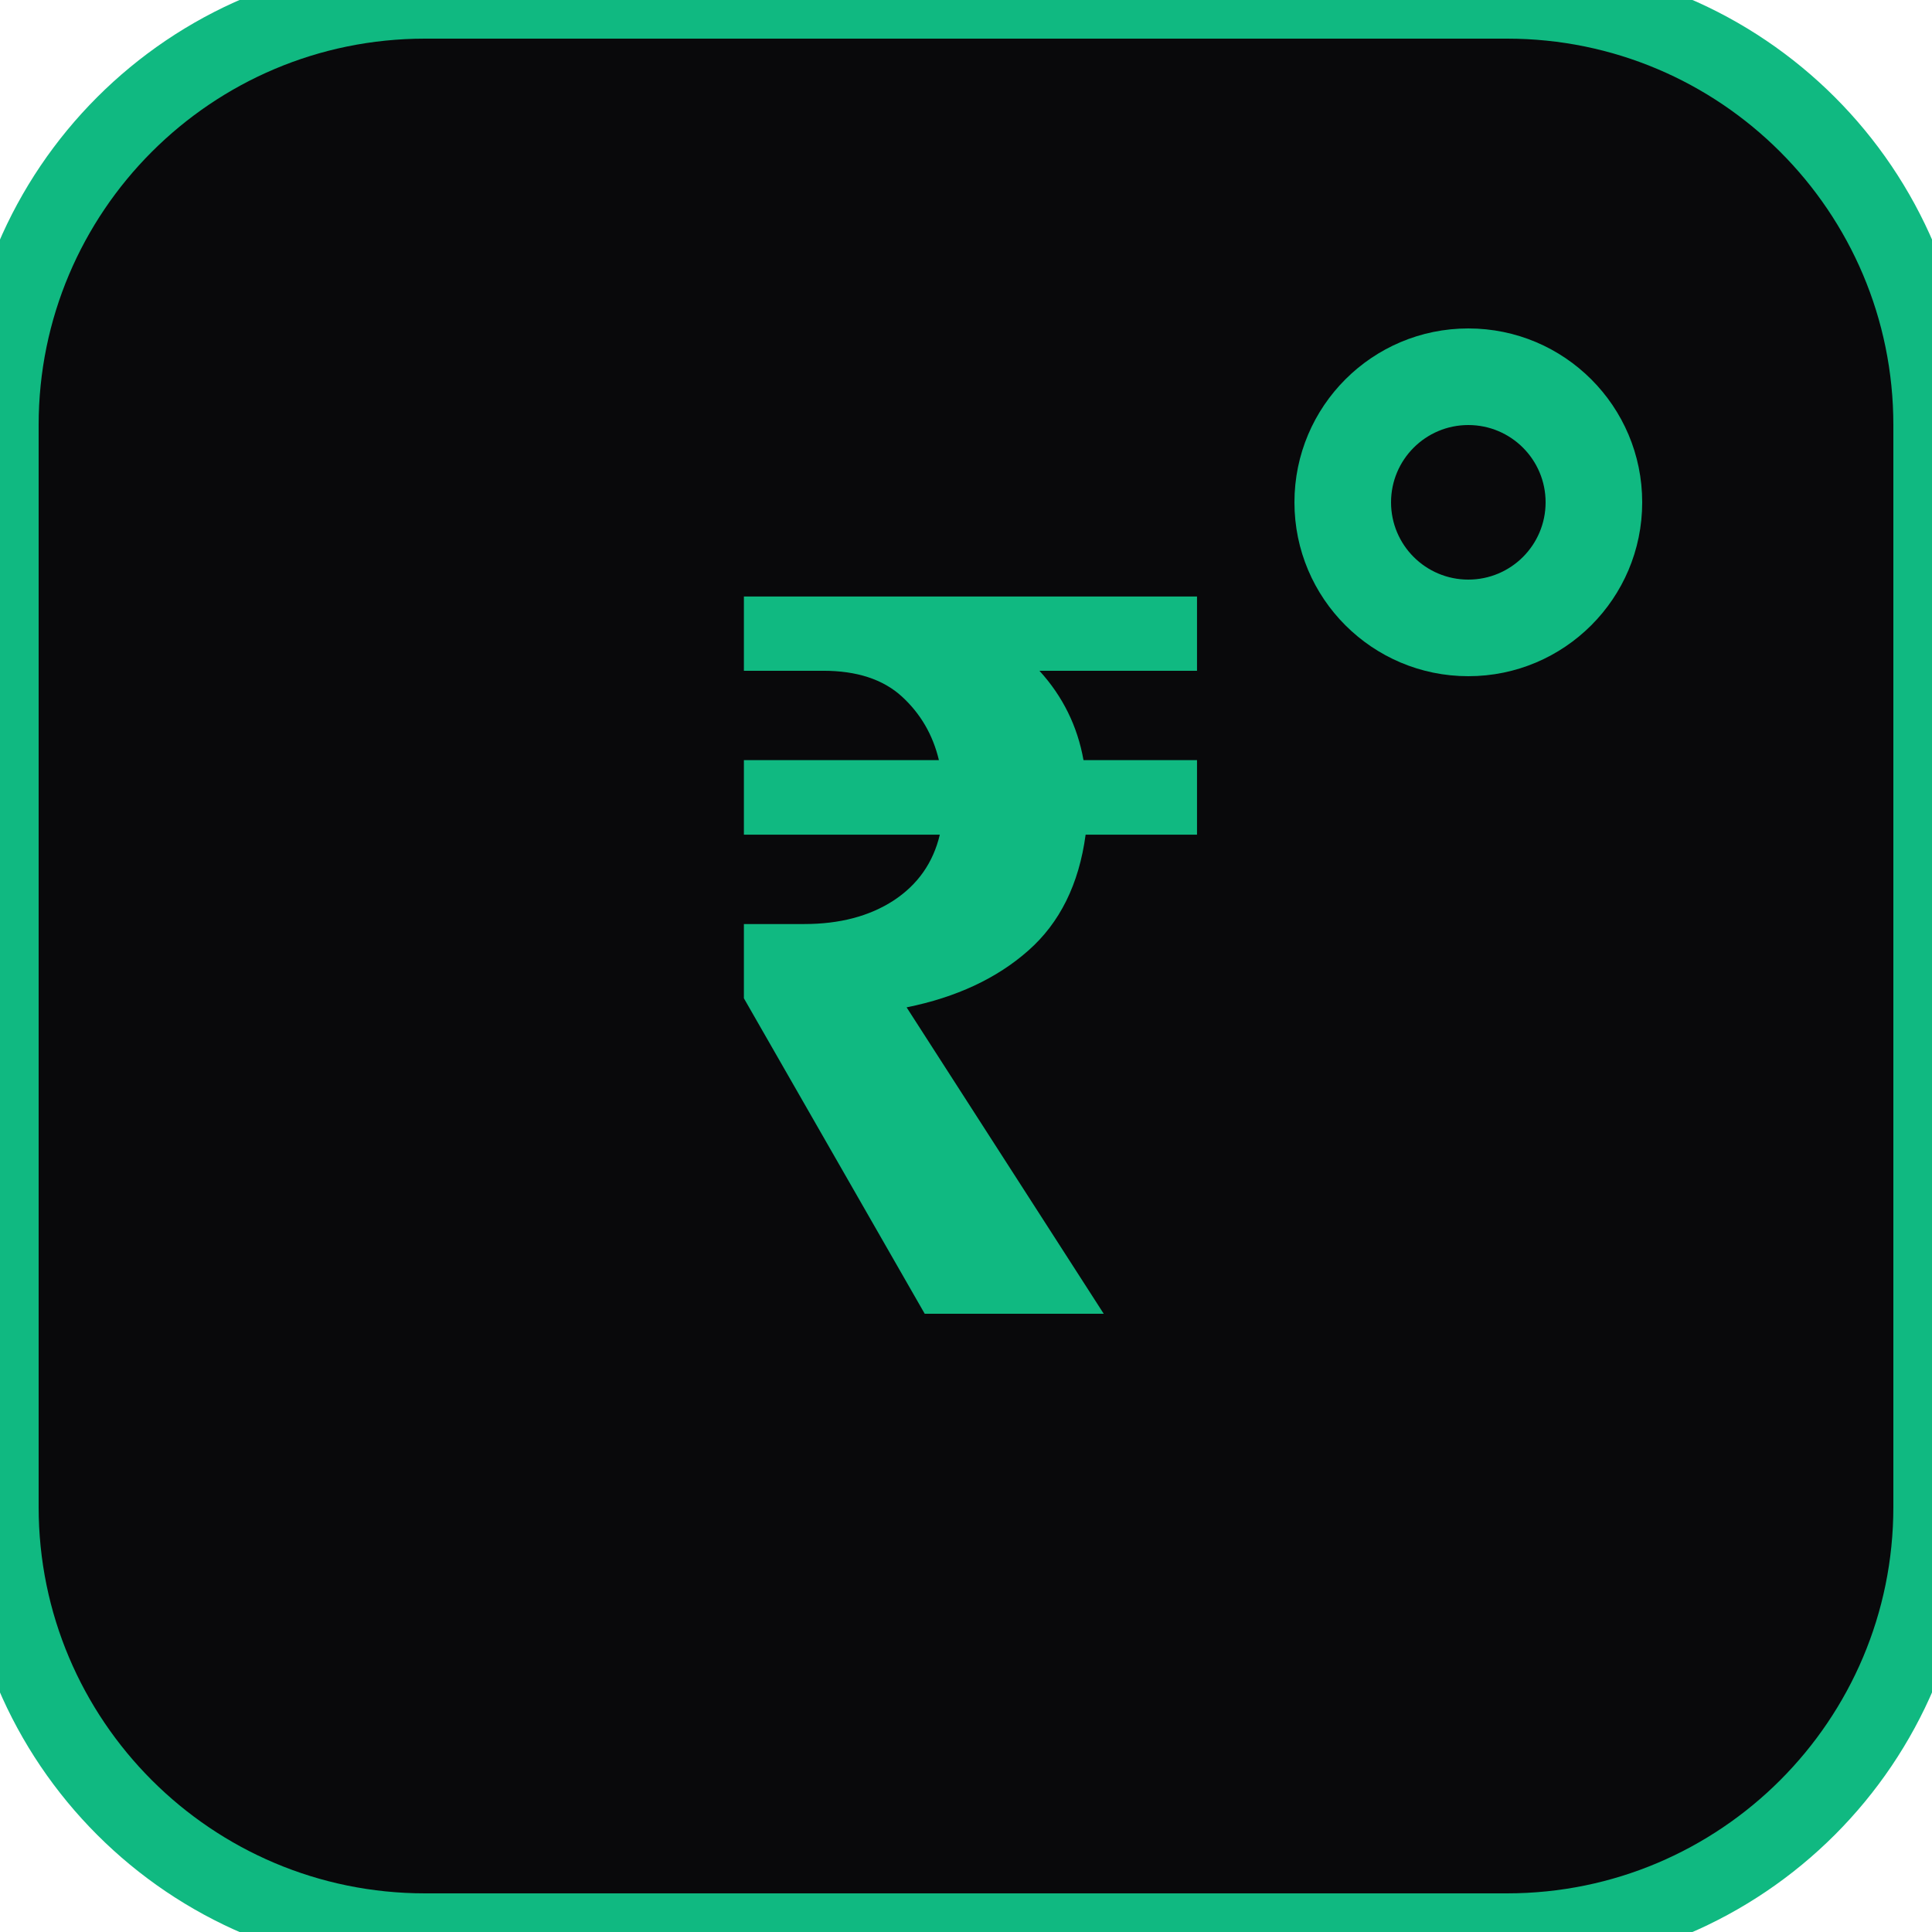
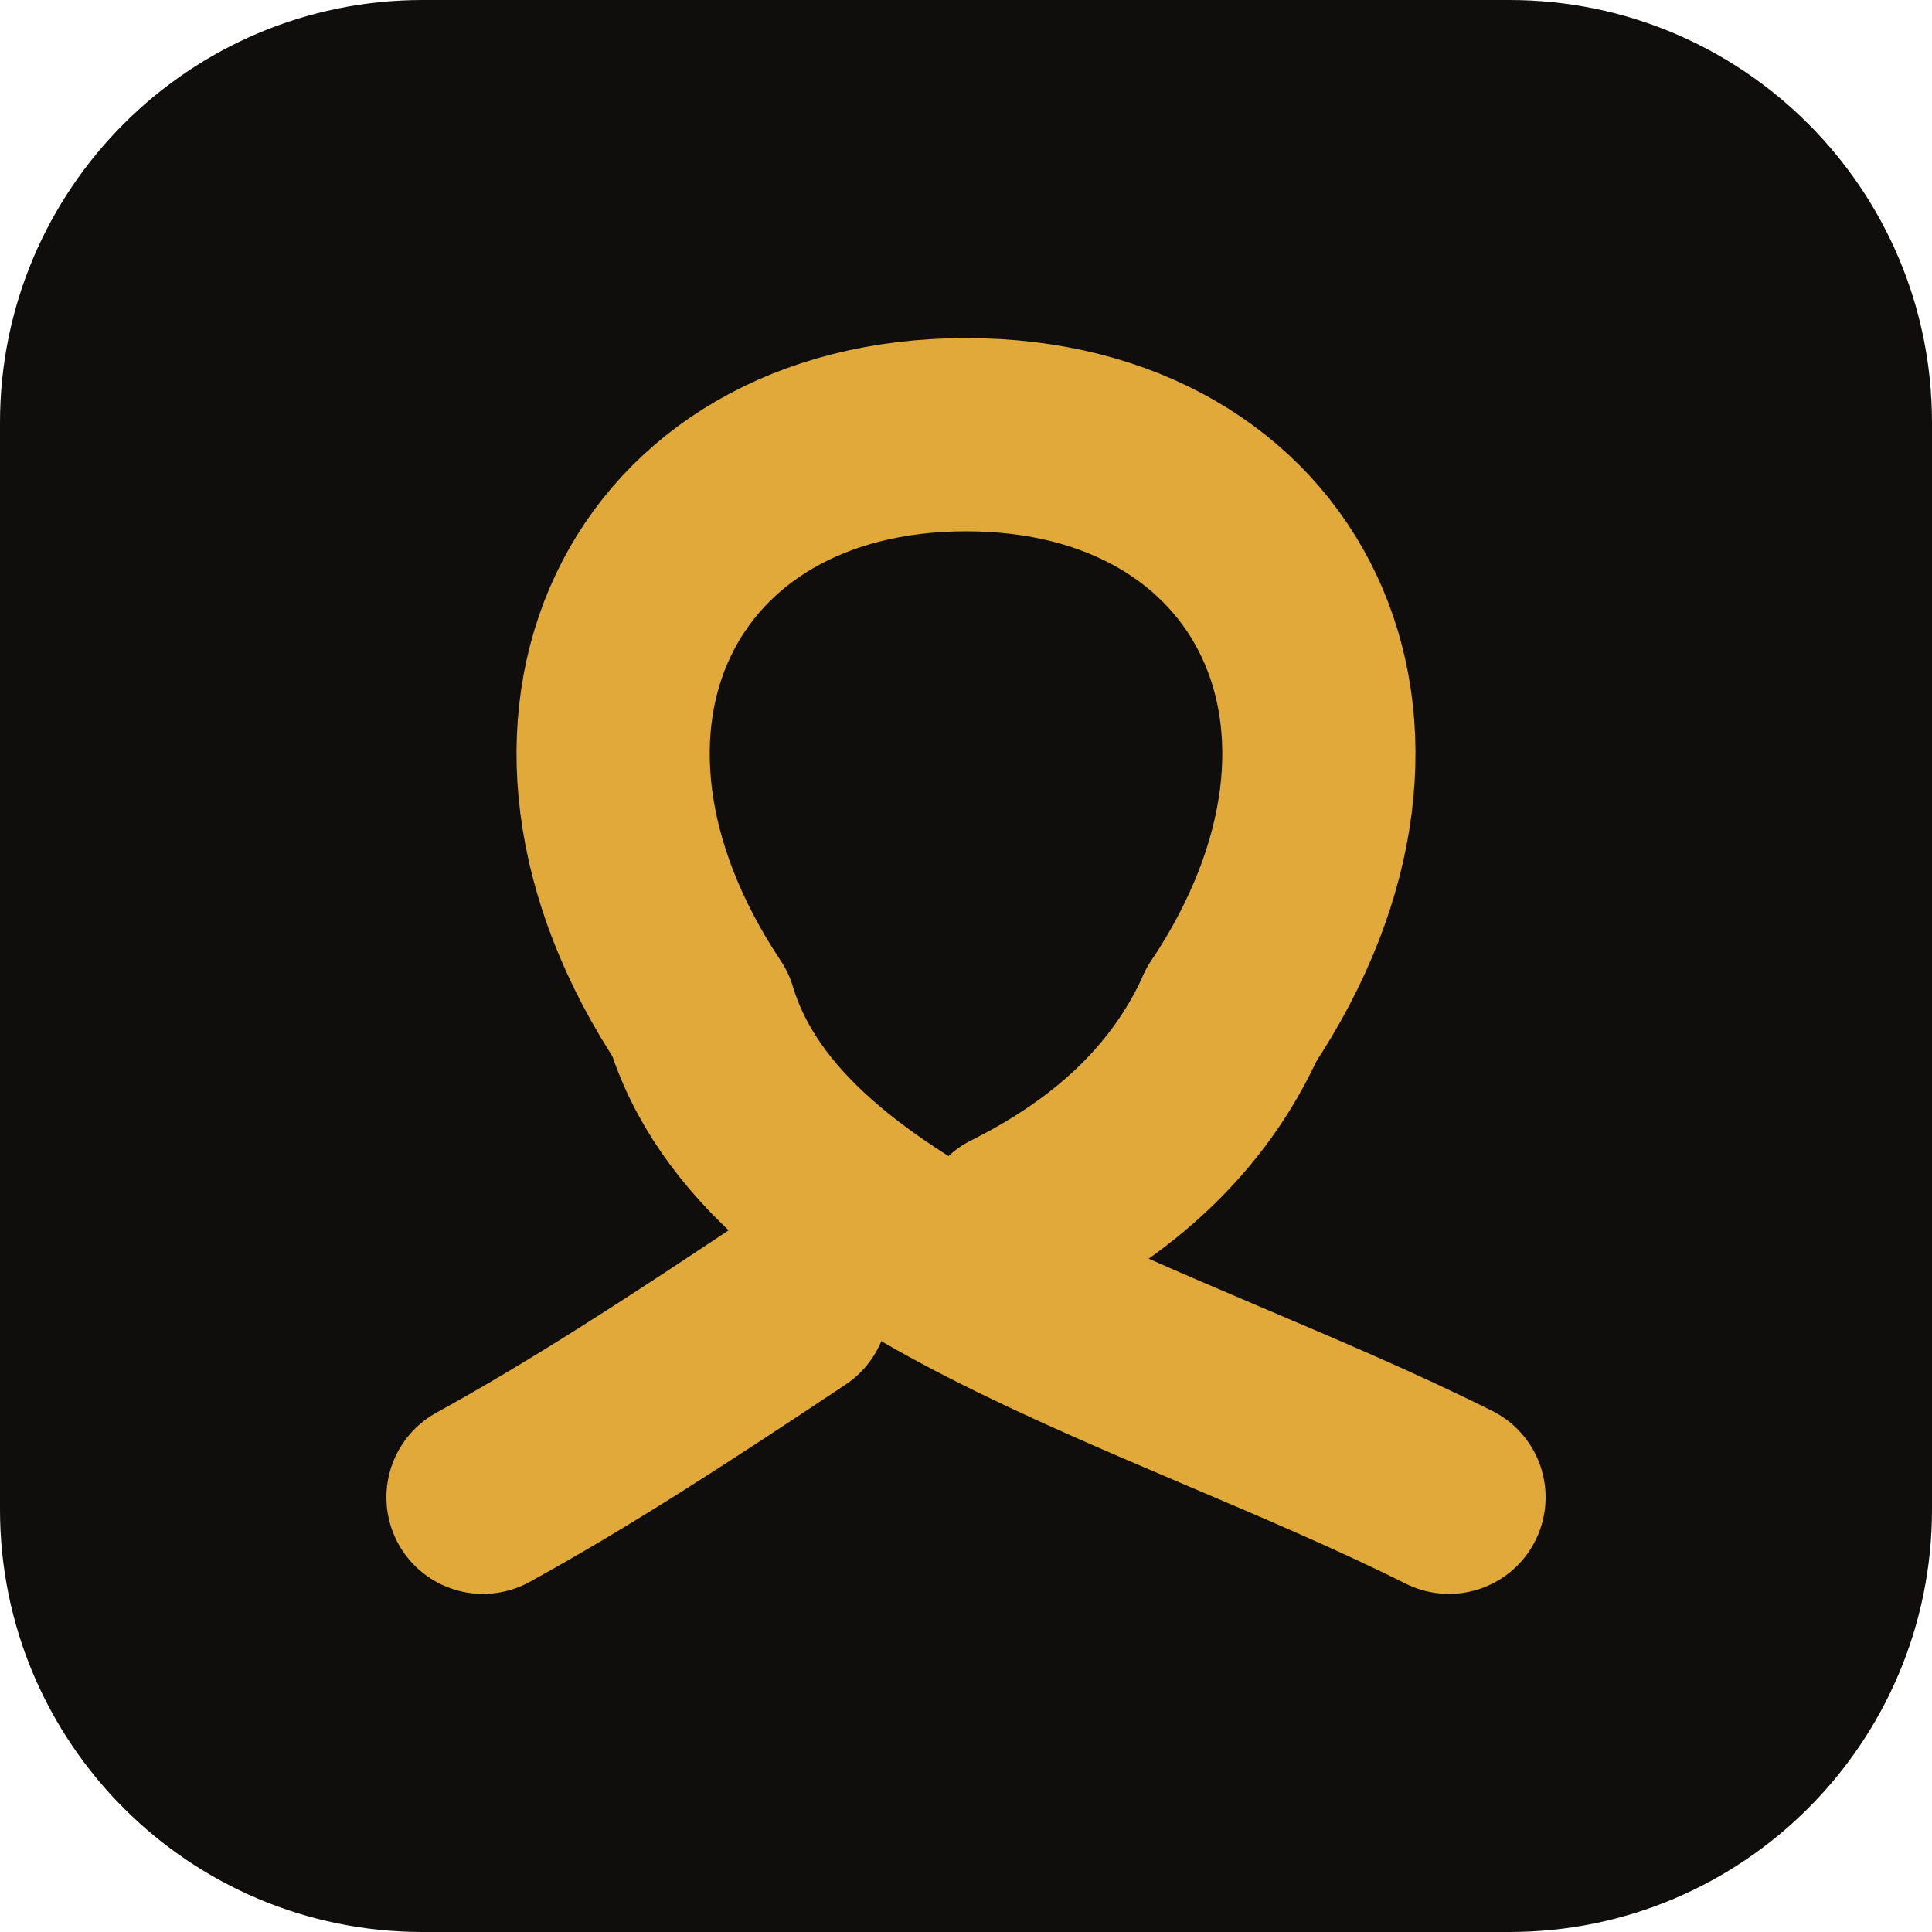
- <svg xmlns="http://www.w3.org/2000/svg" viewBox="0 0 100 100">
-   <rect width="100" height="100" rx="22" fill="#09090b" />
-   <rect width="100" height="100" rx="22" fill="none" stroke="#10b981" stroke-width="4" />
-   <text x="50" y="68" font-family="system-ui, sans-serif" font-size="52" font-weight="700" fill="#10b981" text-anchor="middle">₹</text>
-   <circle cx="76" cy="26" r="9" fill="#10b981" />
-   <circle cx="76" cy="26" r="4" fill="#09090b" />
+ <svg xmlns="http://www.w3.org/2000/svg" viewBox="0 0 32 32" width="32" height="32">
+   <rect width="32" height="32" rx="7" fill="#0f0e0c" />
+   <g transform="translate(16 16) scale(0.8) translate(-16 -16)" fill="none" stroke="#e0a93a" stroke-width="4" stroke-linecap="round" stroke-linejoin="round">
+     <path d="M26 27 C 20 24, 12 22, 10.5 17 C 6.5 11, 9.5 5, 16 5 C 22.5 5, 25.5 11, 21.5 17" />
+     <path d="M21.5 17 C 20.6 19, 19 20.4, 17 21.4" />
+     <path d="M12.4 23 C 10 24.6, 8 25.9, 6 27" />
+   </g>
</svg>
